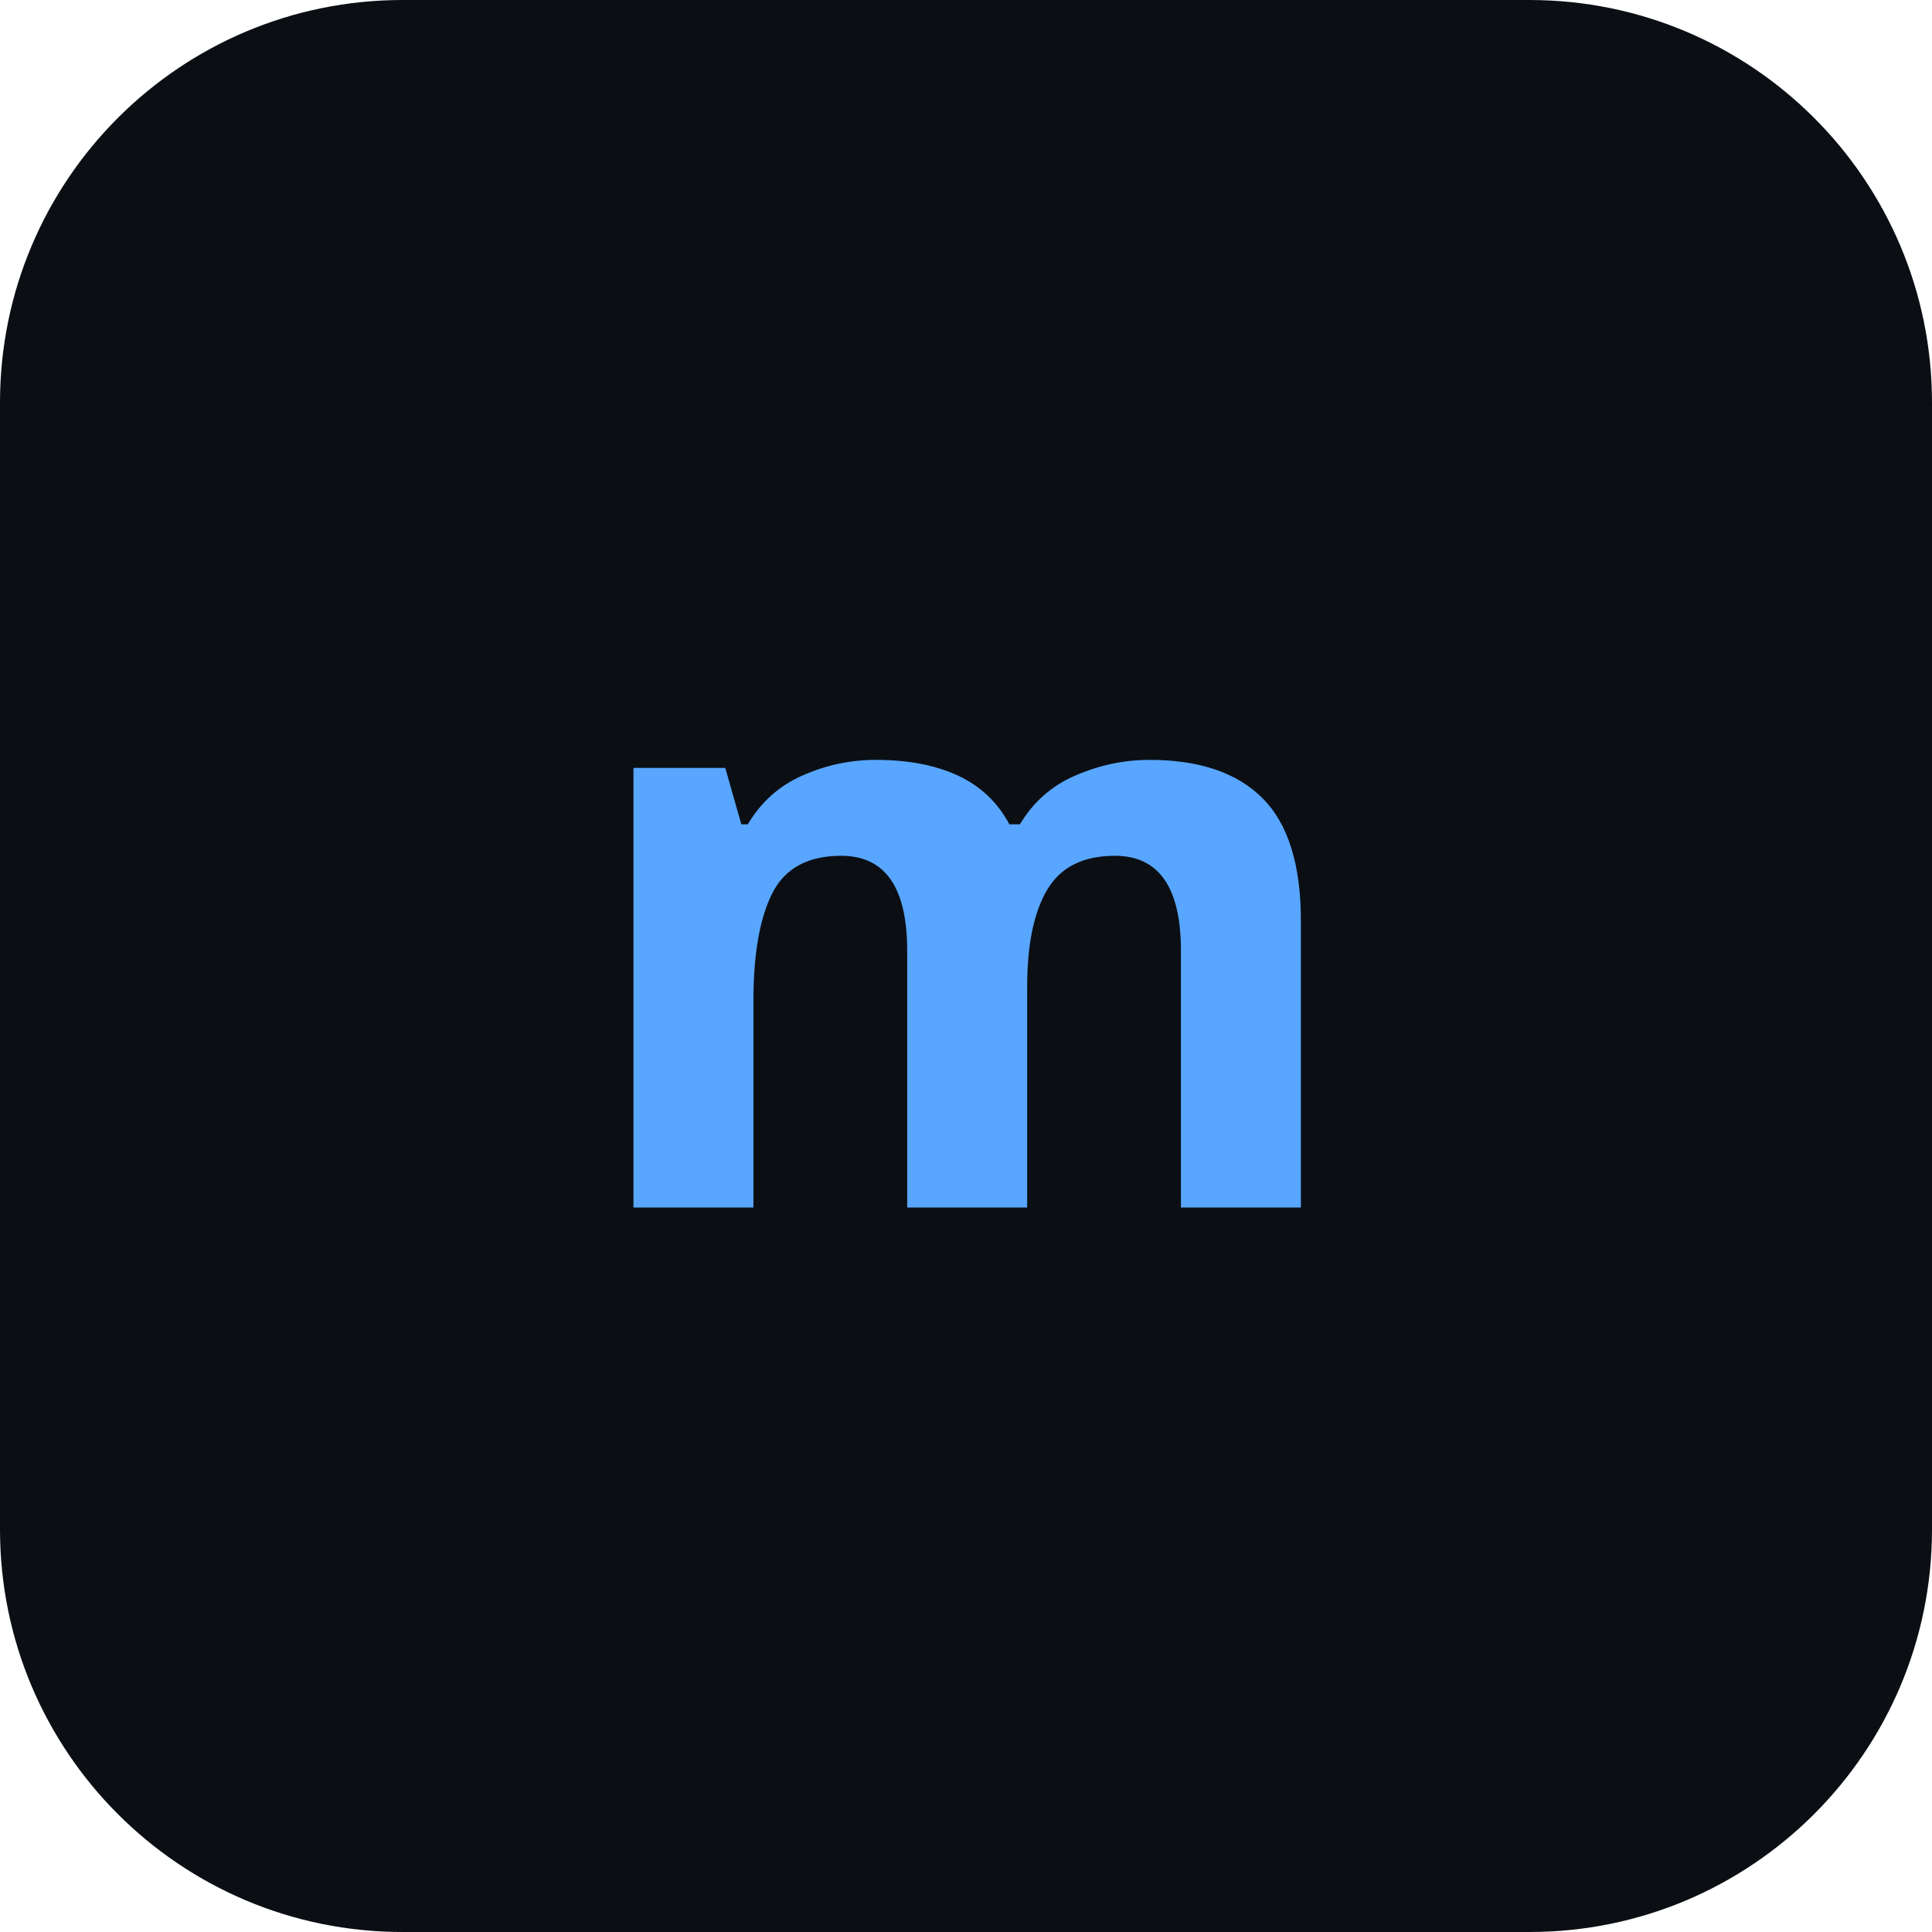
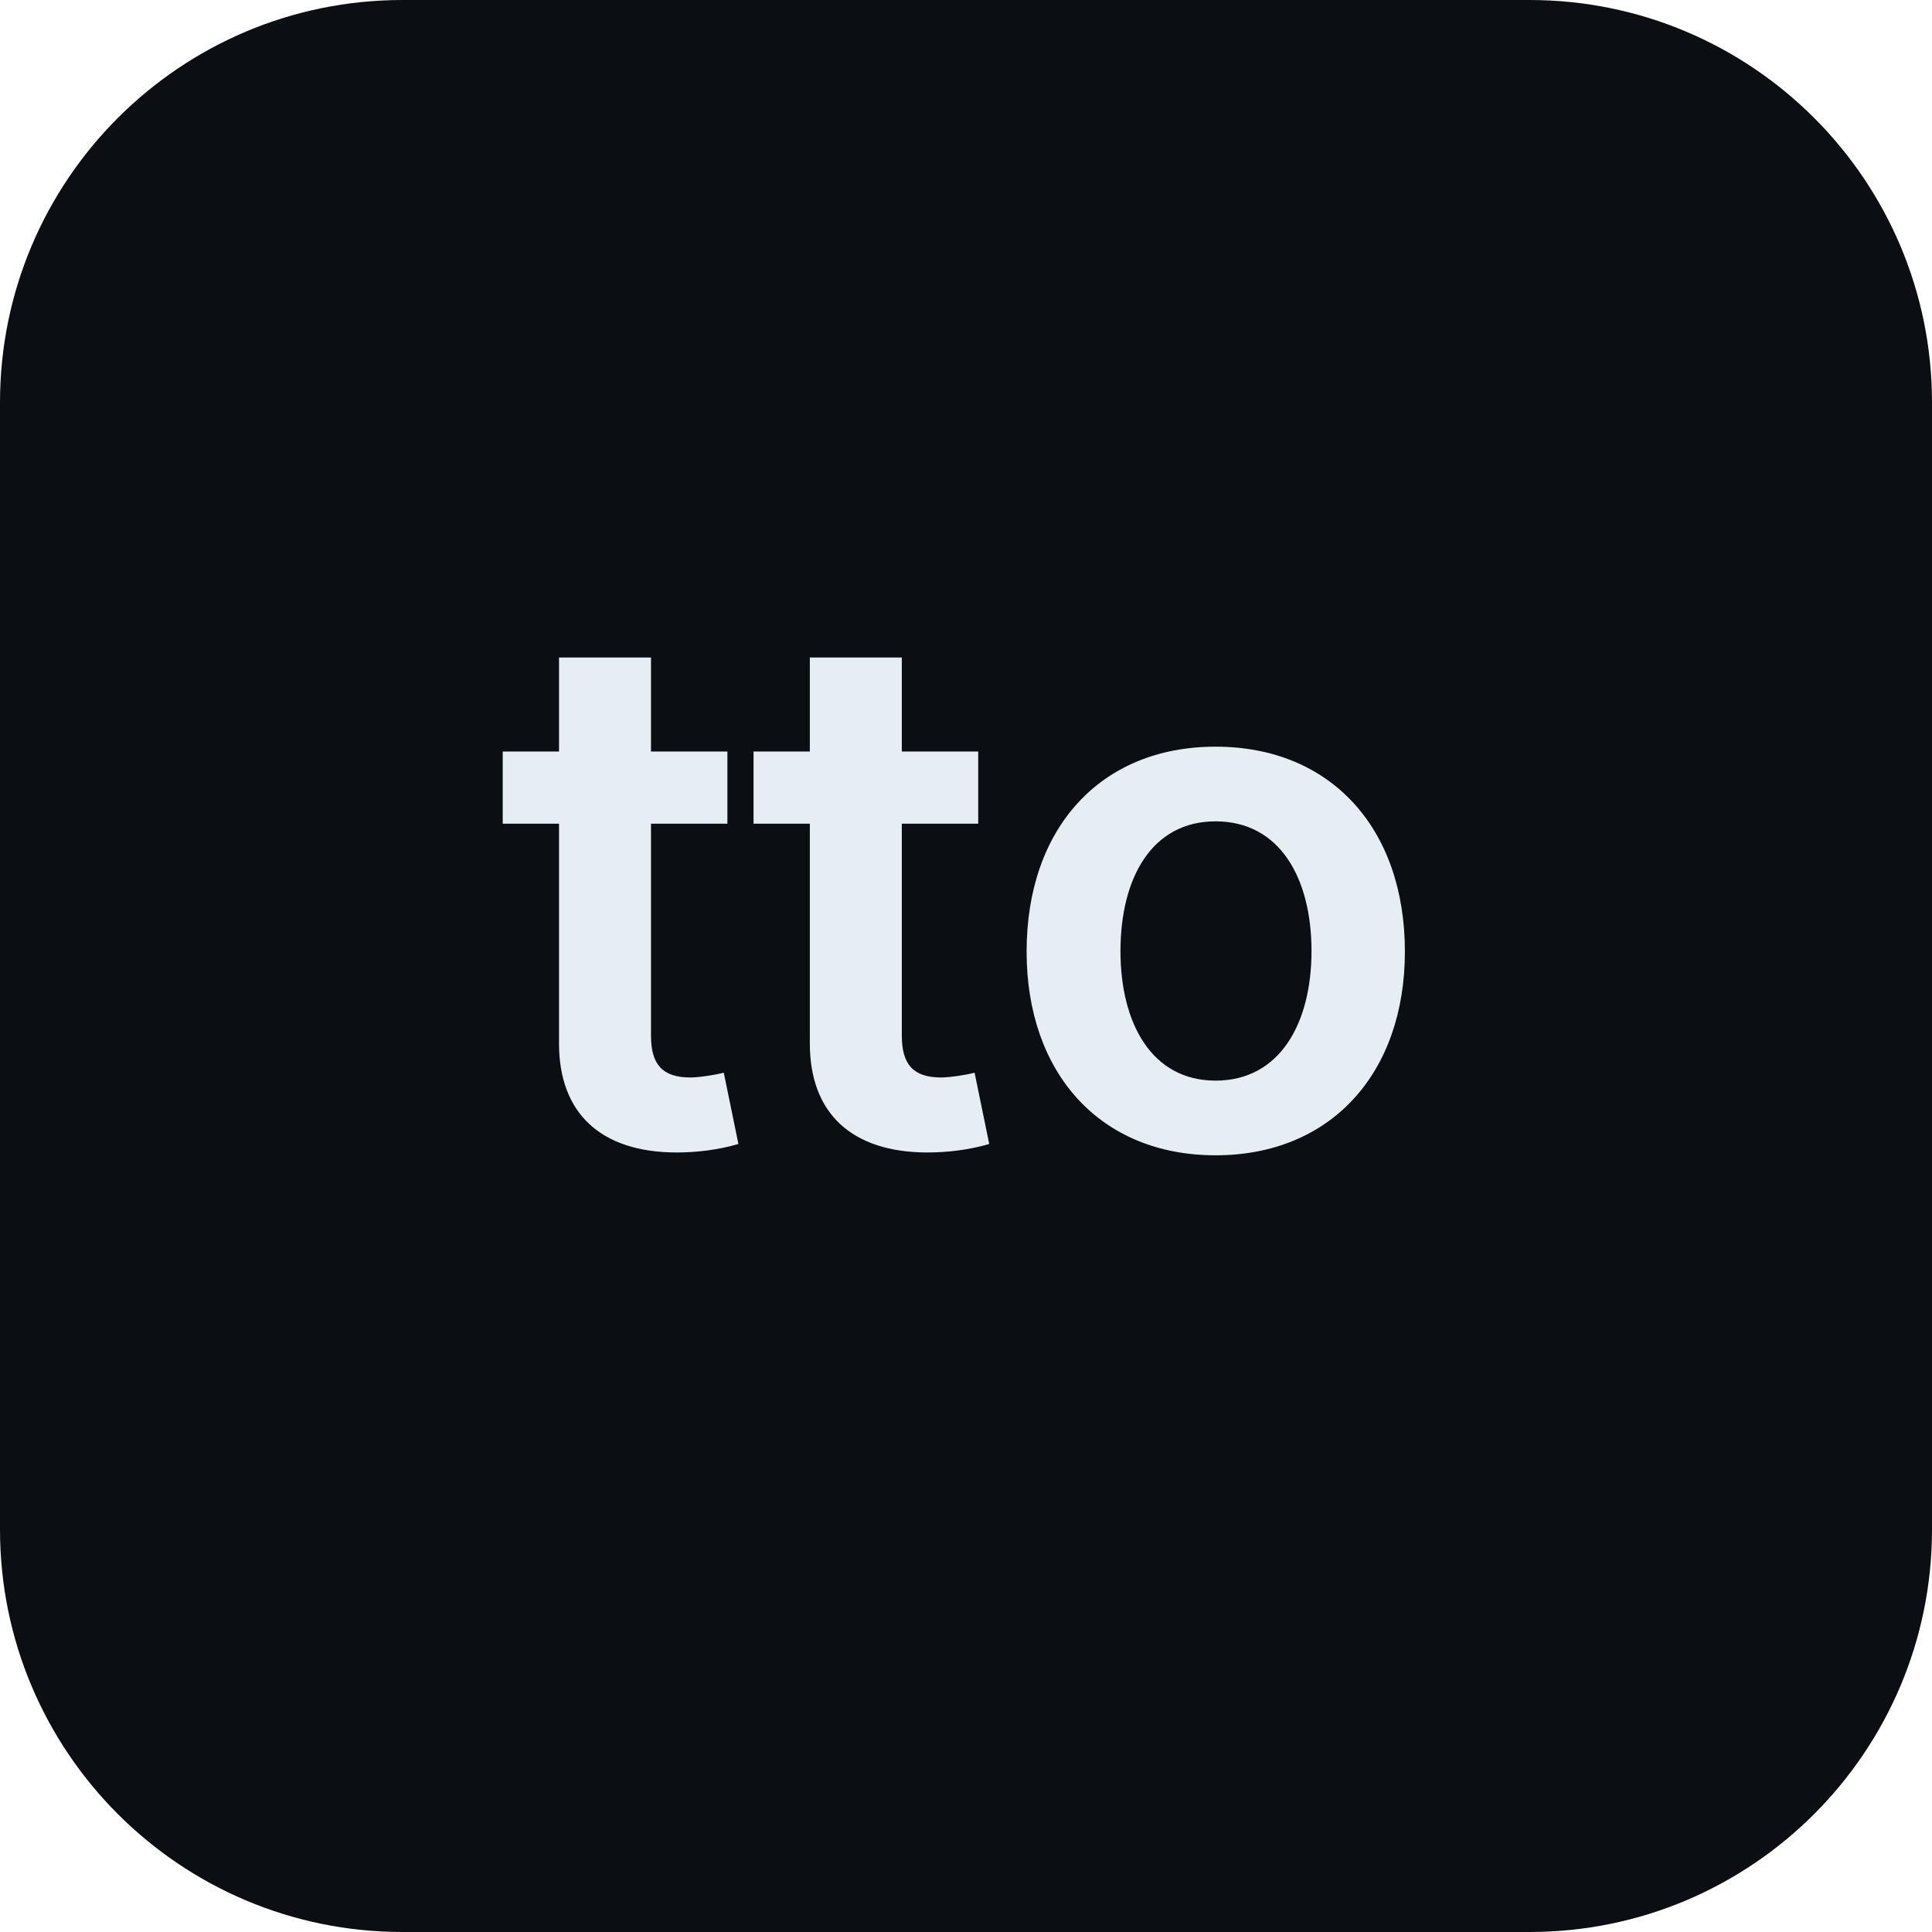
<svg xmlns="http://www.w3.org/2000/svg" viewBox="0 0 192 192" fill="none">
  <rect width="192" height="192" rx="40" fill="#0b0f14" />
-   <text x="96" y="120" text-anchor="middle" font-family="system-ui, sans-serif" font-size="80" font-weight="700" fill="#58a6ff">m</text>
+   <text x="96" y="114" text-anchor="middle" font-family="Inter, system-ui, sans-serif" font-size="72" font-weight="600" fill="#e6edf3">tto</text>
</svg>
